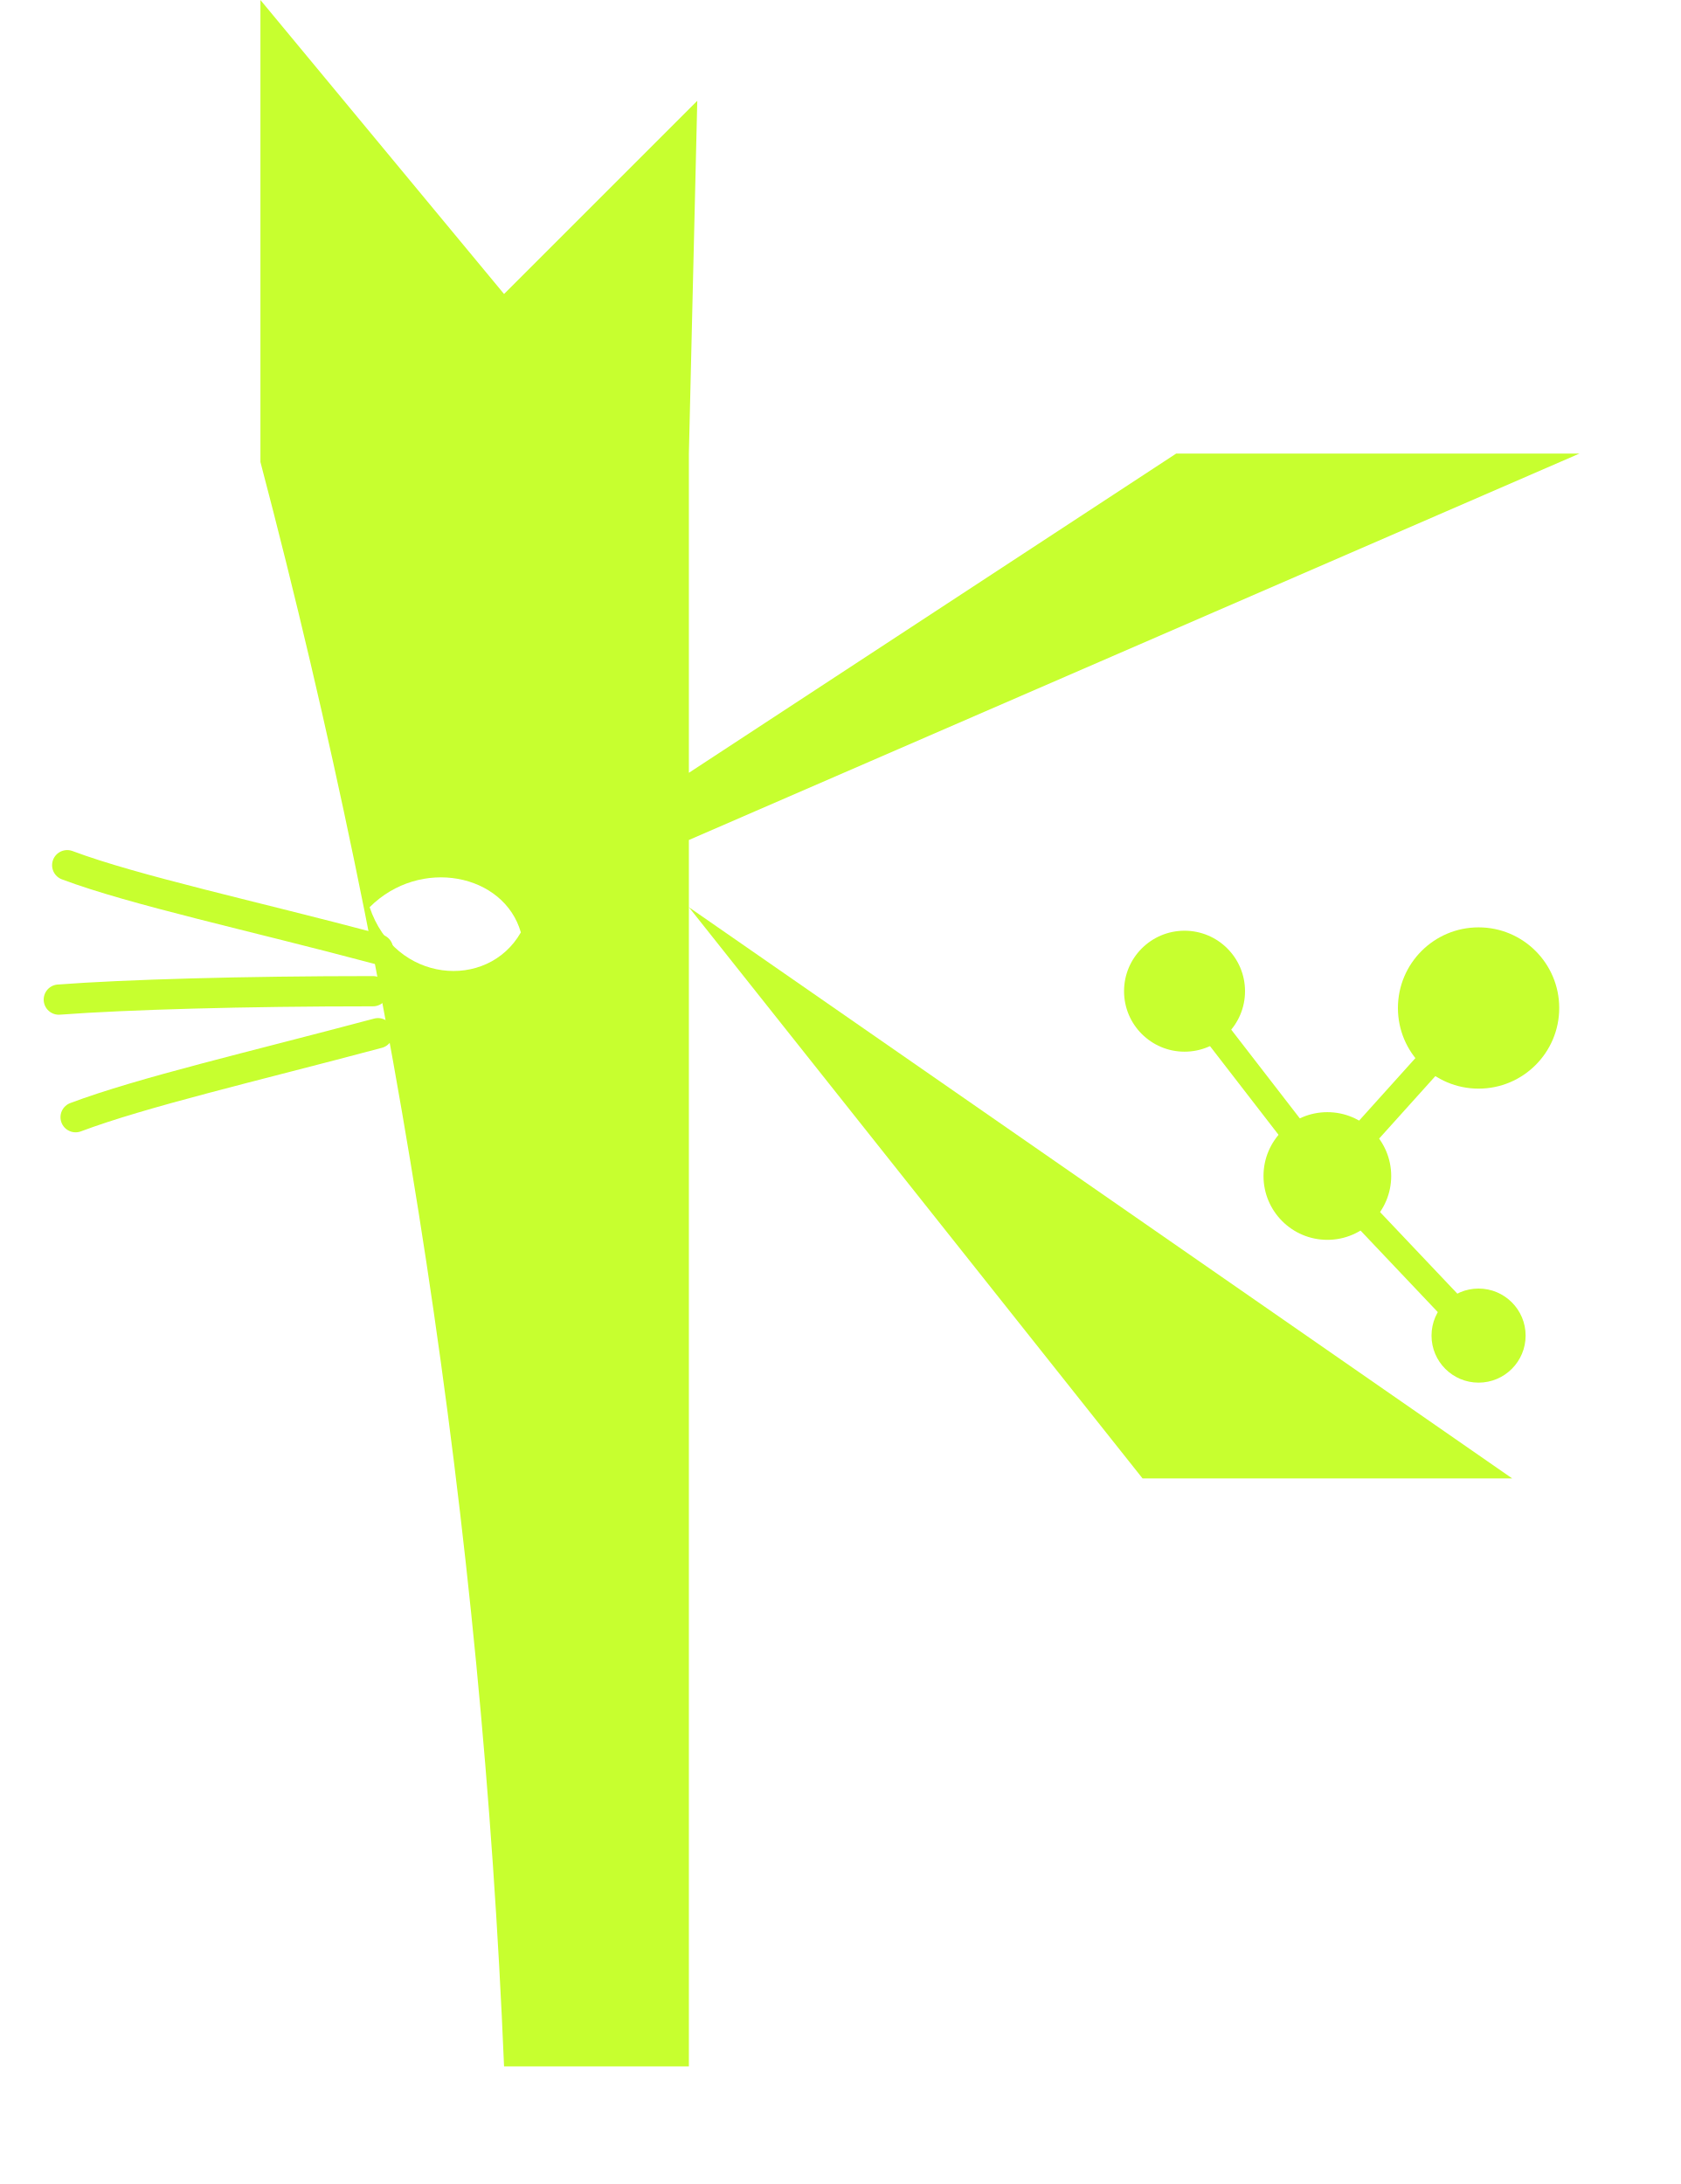
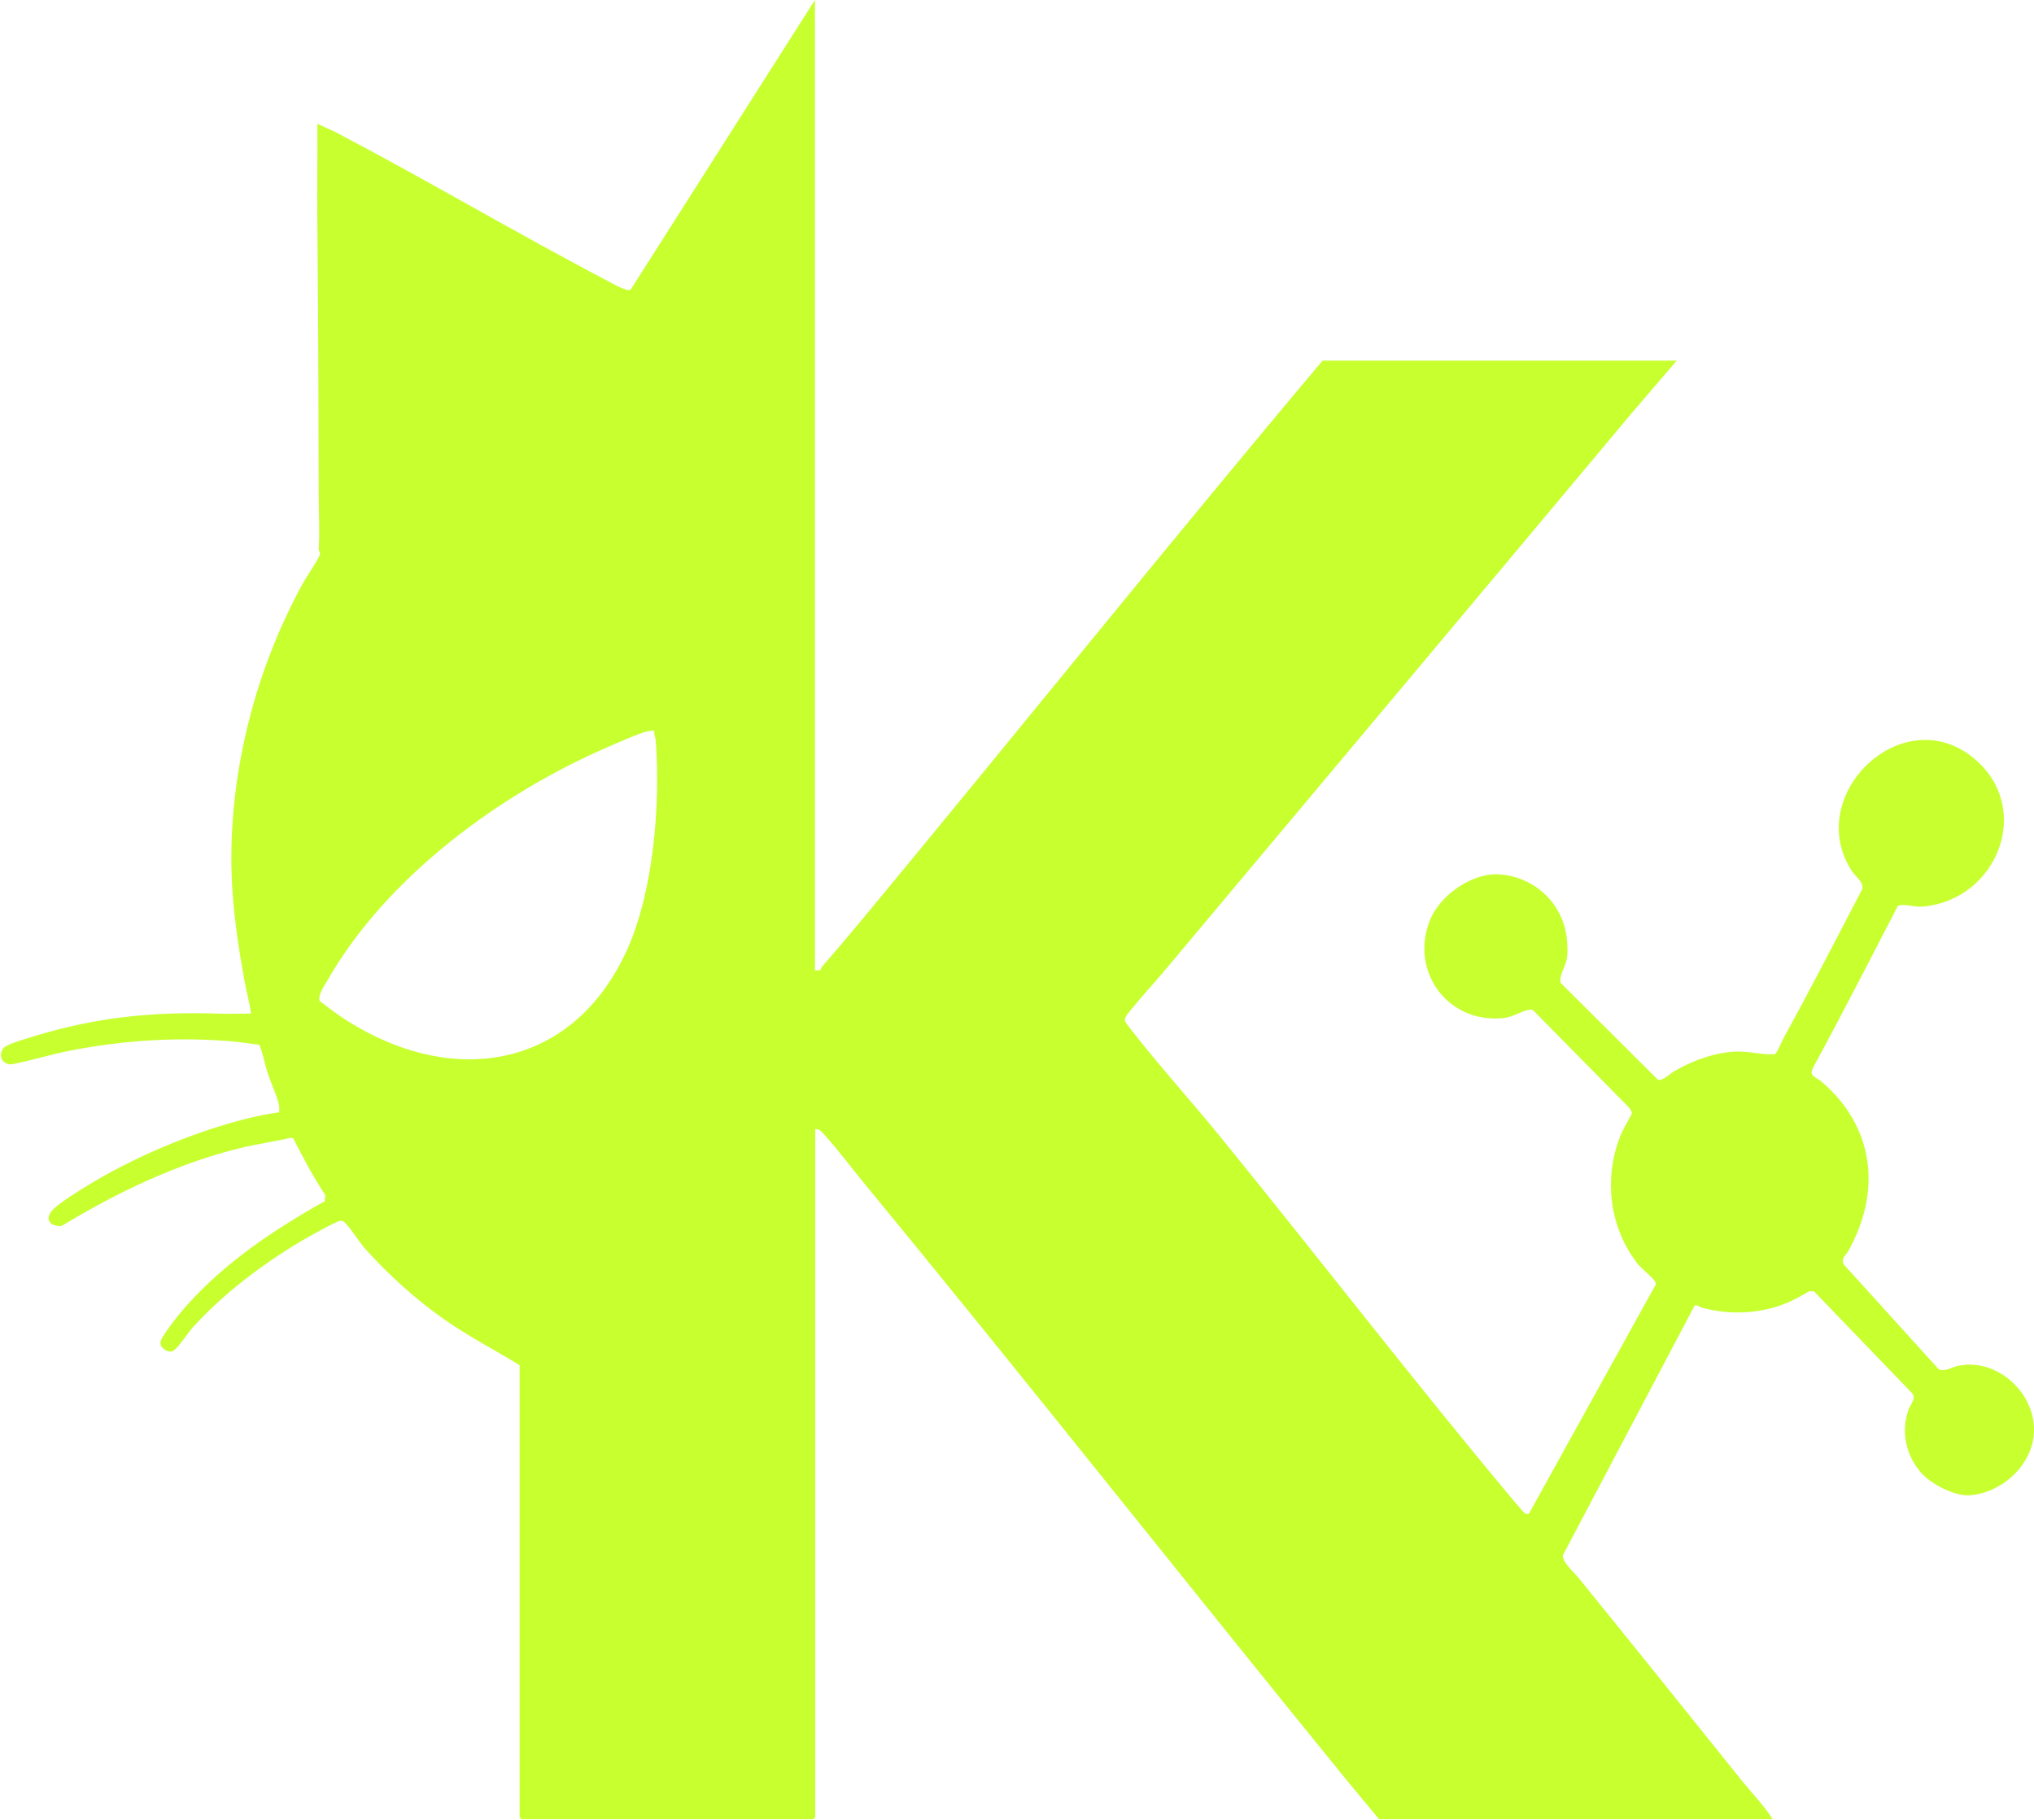
- <svg xmlns="http://www.w3.org/2000/svg" viewBox="0 0 1000 1300">
-   <path fill="#C7FF2F" fill-rule="evenodd" d="M155 0 L300 175 L415 60 L410 270        L410 460 L700 270 L940 270 L410 500        L410 540 L680 880 L900 880 L410 540        L410 1230 L300 1230        Q280 750 155 275        Z        M220 540 C 250 510 300 520 310 555 C 290 590 235 585 220 540 Z" />
-   <g stroke="#C7FF2F" stroke-width="18" stroke-linecap="round" fill="none">
-     <path d="M225 565 C 150 545 80 530 40 515" />
-     <path d="M222 590 C 145 590 75 592 35 595" />
-     <path d="M225 615 C 150 635 85 650 45 665" />
-   </g>
-   <g fill="#C7FF2F">
-     <line x1="790" y1="700" x2="880" y2="600" stroke="#C7FF2F" stroke-width="16" />
-     <line x1="790" y1="700" x2="705" y2="590" stroke="#C7FF2F" stroke-width="16" />
-     <line x1="790" y1="700" x2="880" y2="795" stroke="#C7FF2F" stroke-width="16" />
-     <circle cx="790" cy="700" r="38" />
-     <circle cx="880" cy="600" r="48" />
-     <circle cx="705" cy="590" r="36" />
-     <circle cx="880" cy="795" r="28" />
-   </g>
+ <svg xmlns="http://www.w3.org/2000/svg" viewBox="0 0 186.52 166.85">
+   <path fill="#C7FF2F" d="M74.73,88.98s.44.02.5-.02c.03-.02.06-.21.14-.3,1.23-1.41,2.43-2.83,3.62-4.26,14.15-17.07,28.02-34.37,42.29-51.33h32.48l-4.26,4.97c-14.23,17.02-28.5,34.01-42.74,51.01-1.02,1.21-2.11,2.38-3.1,3.61-.69.86-.66.83,0,1.68,2.63,3.39,5.56,6.61,8.27,9.94,9,11.06,17.72,22.39,26.86,33.32.14.17.96,1.13,1.03,1.17.13.07.24.09.38.05l11.62-21c.04-.11,0-.2-.04-.3-.18-.34-1.2-1.13-1.55-1.56-2.72-3.4-3.22-8.13-1.52-12.09.13-.3.93-1.68.93-1.78,0-.2-.19-.44-.32-.59l-8.72-8.85c-.14-.1-.27-.06-.43-.04-.65.11-1.45.65-2.23.74-5.06.58-8.67-4.14-6.84-8.9.89-2.31,3.83-4.41,6.34-4.27,3.36.2,6.03,2.8,6.26,6.13.04.56.08,1.07-.03,1.66-.14.73-.71,1.46-.56,2.16l8.93,8.89c.4.12,1.05-.51,1.42-.74,1.65-.98,3.59-1.71,5.52-1.84,1.28-.09,2.47.29,3.74.25.22-.06.68-1.22.83-1.49,2.49-4.52,4.85-9.11,7.23-13.69.14-.63-.65-1.13-.99-1.67-4.44-6.95,4.73-15.78,11.28-10.25,5.41,4.57,2.08,12.97-4.79,13.55-.73.06-1.47-.26-2.23-.1-2.57,4.97-5.12,9.95-7.79,14.87-.41.79.25.84.74,1.25,4.86,4.11,5.58,10.05,2.5,15.54-.23.4-.7.73-.43,1.25l8.72,9.62c.5.25,1.15-.17,1.65-.29,3.91-.93,7.77,2.97,6.98,6.85-.54,2.65-3.05,4.75-5.73,4.99-1.41.13-3.67-1.05-4.57-2.12-1.37-1.62-1.81-3.74-1.1-5.75.16-.45.65-.91.39-1.42l-9.06-9.41h-.47c-1.02.63-2.13,1.18-3.28,1.5-2.17.59-4.36.57-6.53,0-.22-.06-.42-.29-.66-.22l-12.09,22.92c-.07.63,1.02,1.56,1.42,2.06,5.02,6.18,10,12.39,14.98,18.6.95,1.18,2.03,2.27,2.84,3.55h-36.09c-1.05-1.27-2.12-2.53-3.16-3.81-14.78-18.16-29.29-36.56-44.16-54.63-1.13-1.37-2.32-2.98-3.49-4.26-.24-.26-.51-.65-.9-.58v63.09s-.18.19-.19.19h-26.73s-.19-.18-.19-.19v-41.45c-2.27-1.39-4.65-2.62-6.83-4.14-2.6-1.81-5.28-4.21-7.37-6.58-.58-.66-1.1-1.56-1.68-2.2-.13-.14-.25-.31-.45-.33-.27-.03-1.37.58-1.7.76-4.2,2.2-8.74,5.48-11.92,9-.5.56-1.11,1.55-1.61,2.01-.31.29-.54.3-.89.11-.85-.48-.4-1.05,0-1.65.52-.79,1.35-1.82,1.99-2.53,3.54-3.94,8-6.92,12.6-9.49l.04-.56c-1.11-1.66-2.03-3.43-2.94-5.2l-.19-.06c-1.53.36-3.1.57-4.62.94-5.82,1.41-11.37,4.09-16.46,7.17-1.23,0-1.57-.8-.62-1.66.69-.62,2.16-1.53,2.99-2.04,3.63-2.23,7.95-4.14,12.02-5.42,1.79-.56,3.73-1.07,5.59-1.32,0-.23.03-.46-.02-.69-.2-.89-.76-2.05-1.05-2.96-.27-.84-.4-1.73-.75-2.54l-2.11-.28c-5.07-.47-10.19-.17-15.21.81-1.83.35-3.62.93-5.45,1.27-.81-.02-1.22-.8-.7-1.48.26-.33,1.42-.67,1.89-.82,6.28-2.02,11.62-2.57,18.17-2.35.88.03,1.77-.03,2.65,0-.13-1.03-.43-2.04-.61-3.07-.46-2.52-.88-5.3-1.07-7.84-.72-9.73,1.75-20.03,6.44-28.57.24-.45,1.57-2.42,1.57-2.68,0-.16-.14-.31-.12-.51.1-1.63,0-3.02,0-4.66-.03-8.46-.04-17.07-.13-25.56-.03-2.91.03-5.82,0-8.72l1.64.75c8.45,4.43,16.68,9.32,25.13,13.74.44.23,1.52.87,1.95.74L74.73,0v88.98ZM60.01,67.02c-.19,0-.37-.02-.56.02-.95.23-2.73,1.04-3.7,1.46-9.88,4.27-20.25,11.88-25.68,21.33-.27.47-.99,1.49-.74,1.98.81.61,1.62,1.24,2.48,1.78,9.77,6.19,20.76,4.46,25.71-6.53,2.4-5.33,3.05-13.28,2.62-19.09-.02-.32-.2-.62-.13-.97Z" />
</svg>
